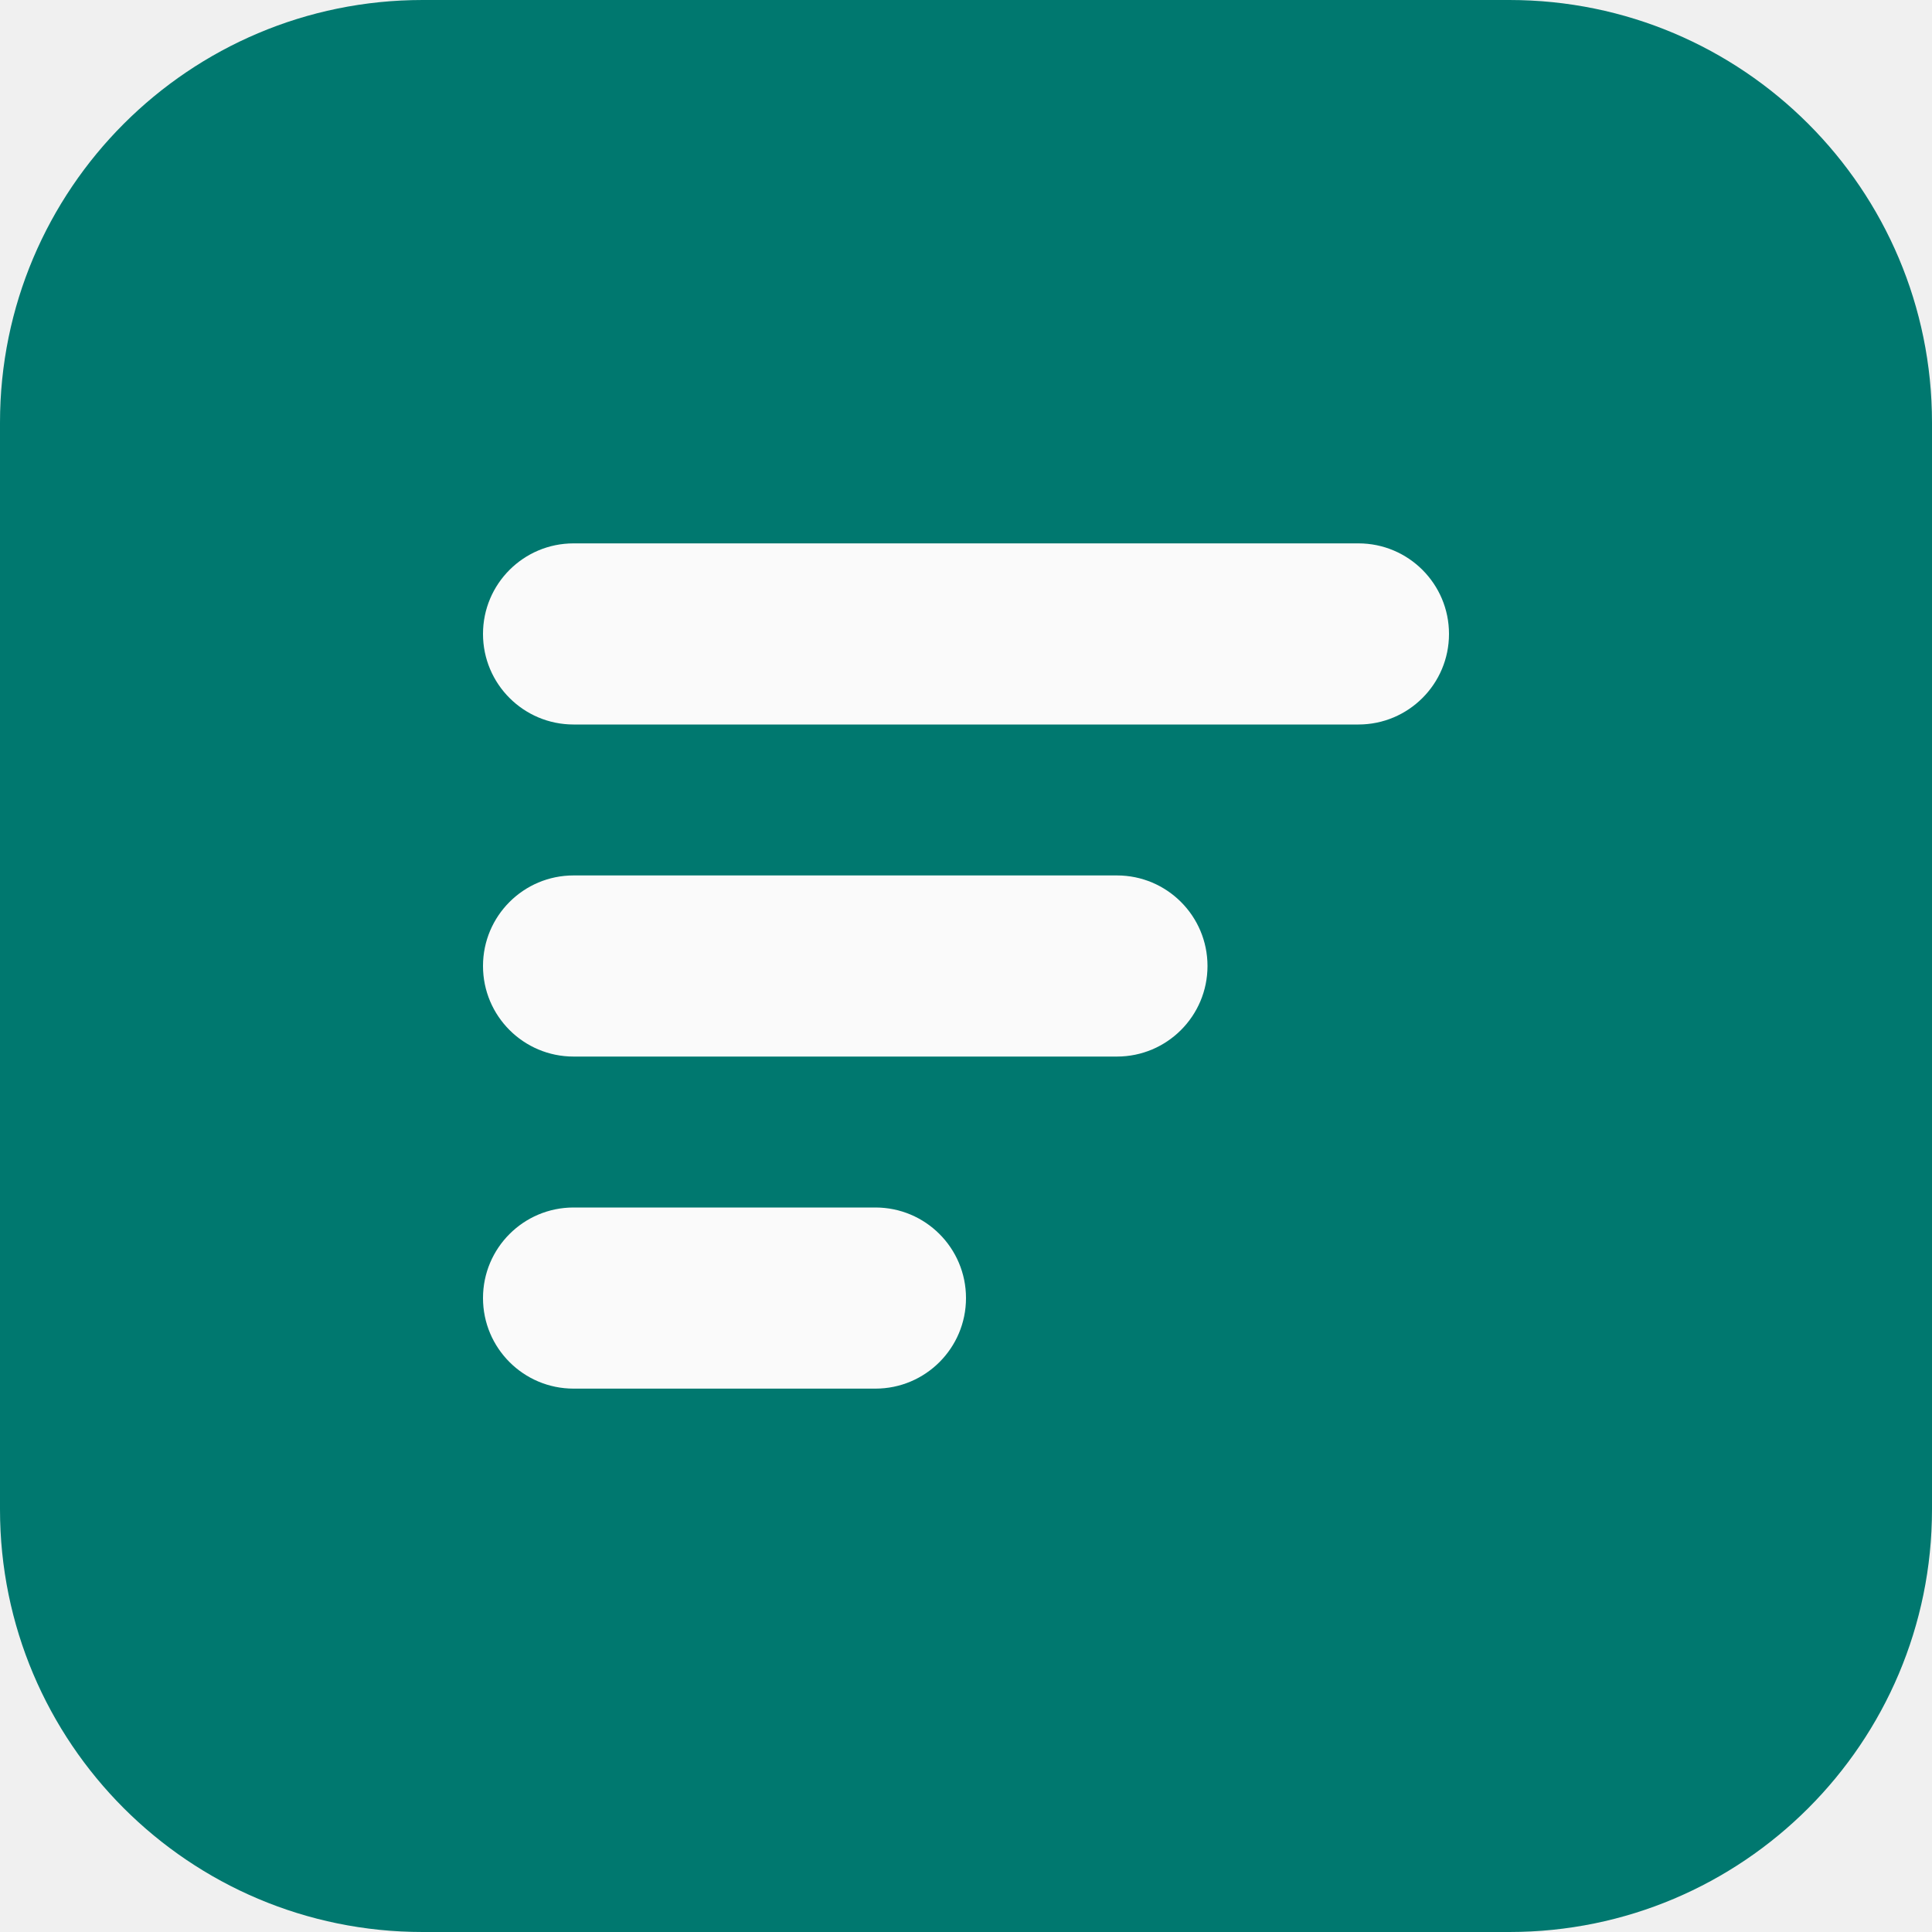
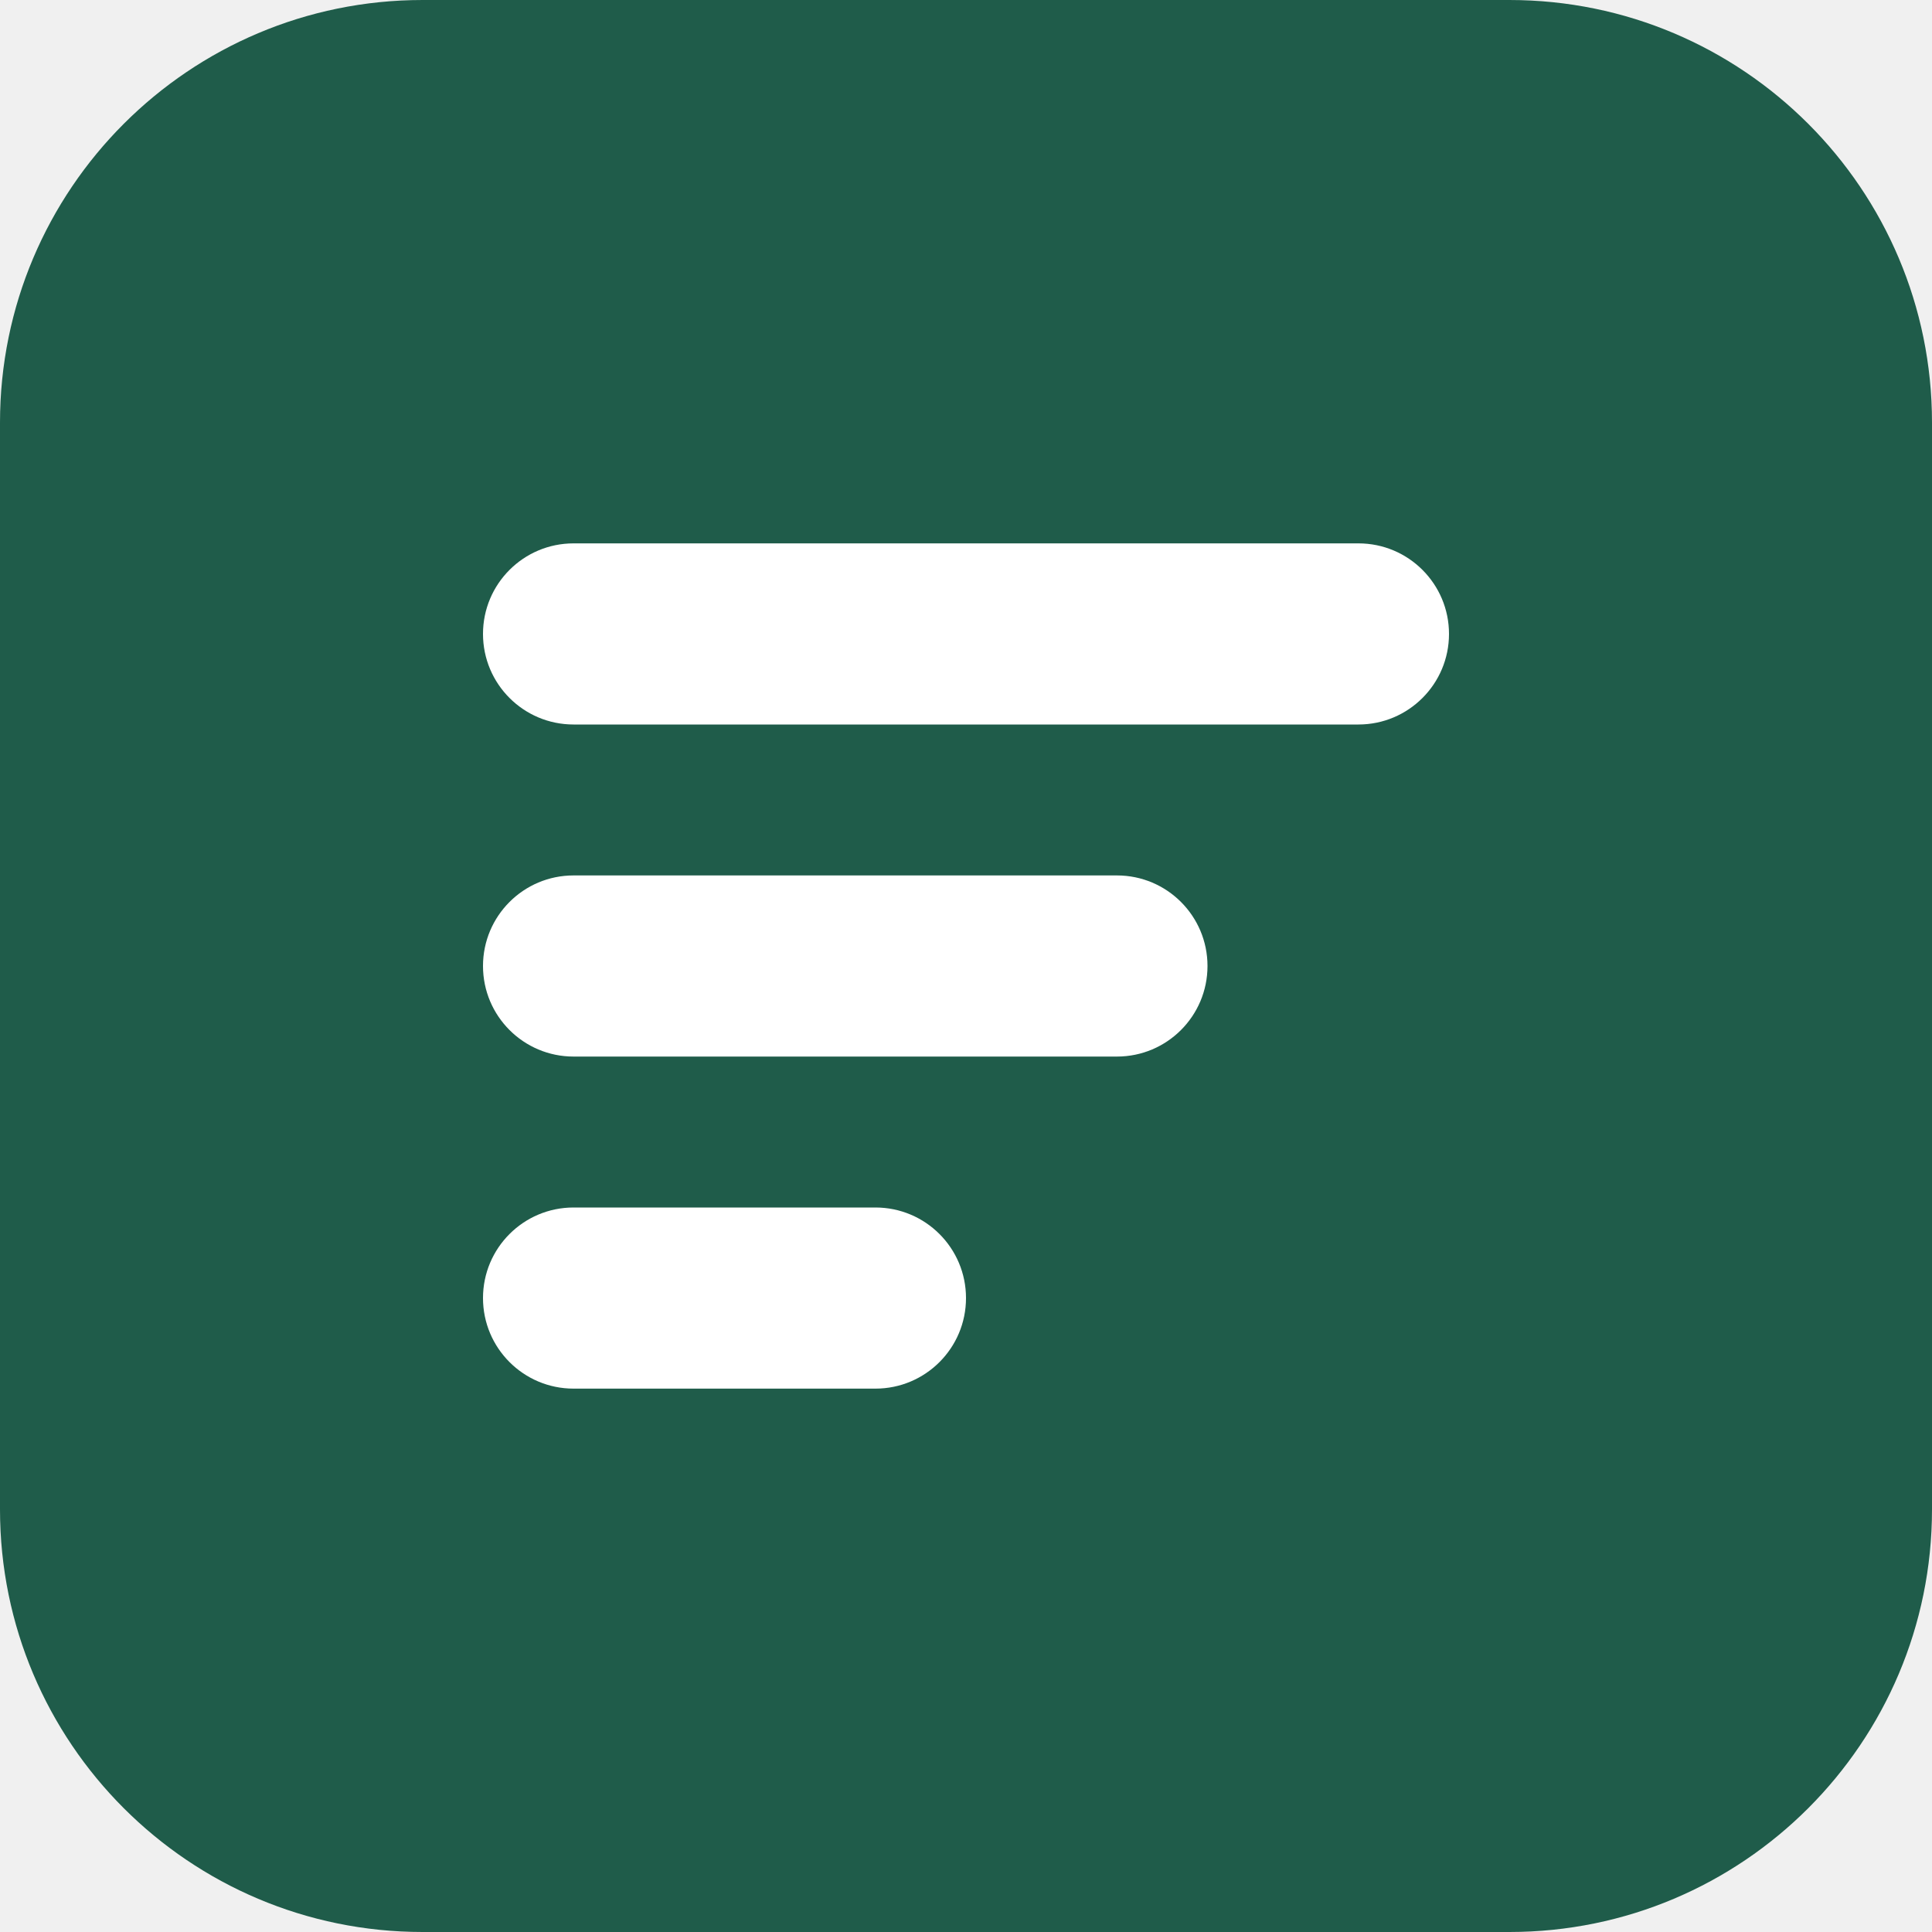
<svg xmlns="http://www.w3.org/2000/svg" viewBox="0 0 32 32">
-   <rect width="32" height="32" rx="7" fill="#00786f" />
-   <g fill="#fafafa">
+   <rect width="32" height="32" rx="7" fill="#1f5c4a" />
+   <g fill="#ffffff">
    <rect x="8" y="9" width="16" height="3" rx="1.5" />
    <rect x="8" y="14.5" width="12" height="3" rx="1.5" />
    <rect x="8" y="20" width="8" height="3" rx="1.5" />
  </g>
</svg>
